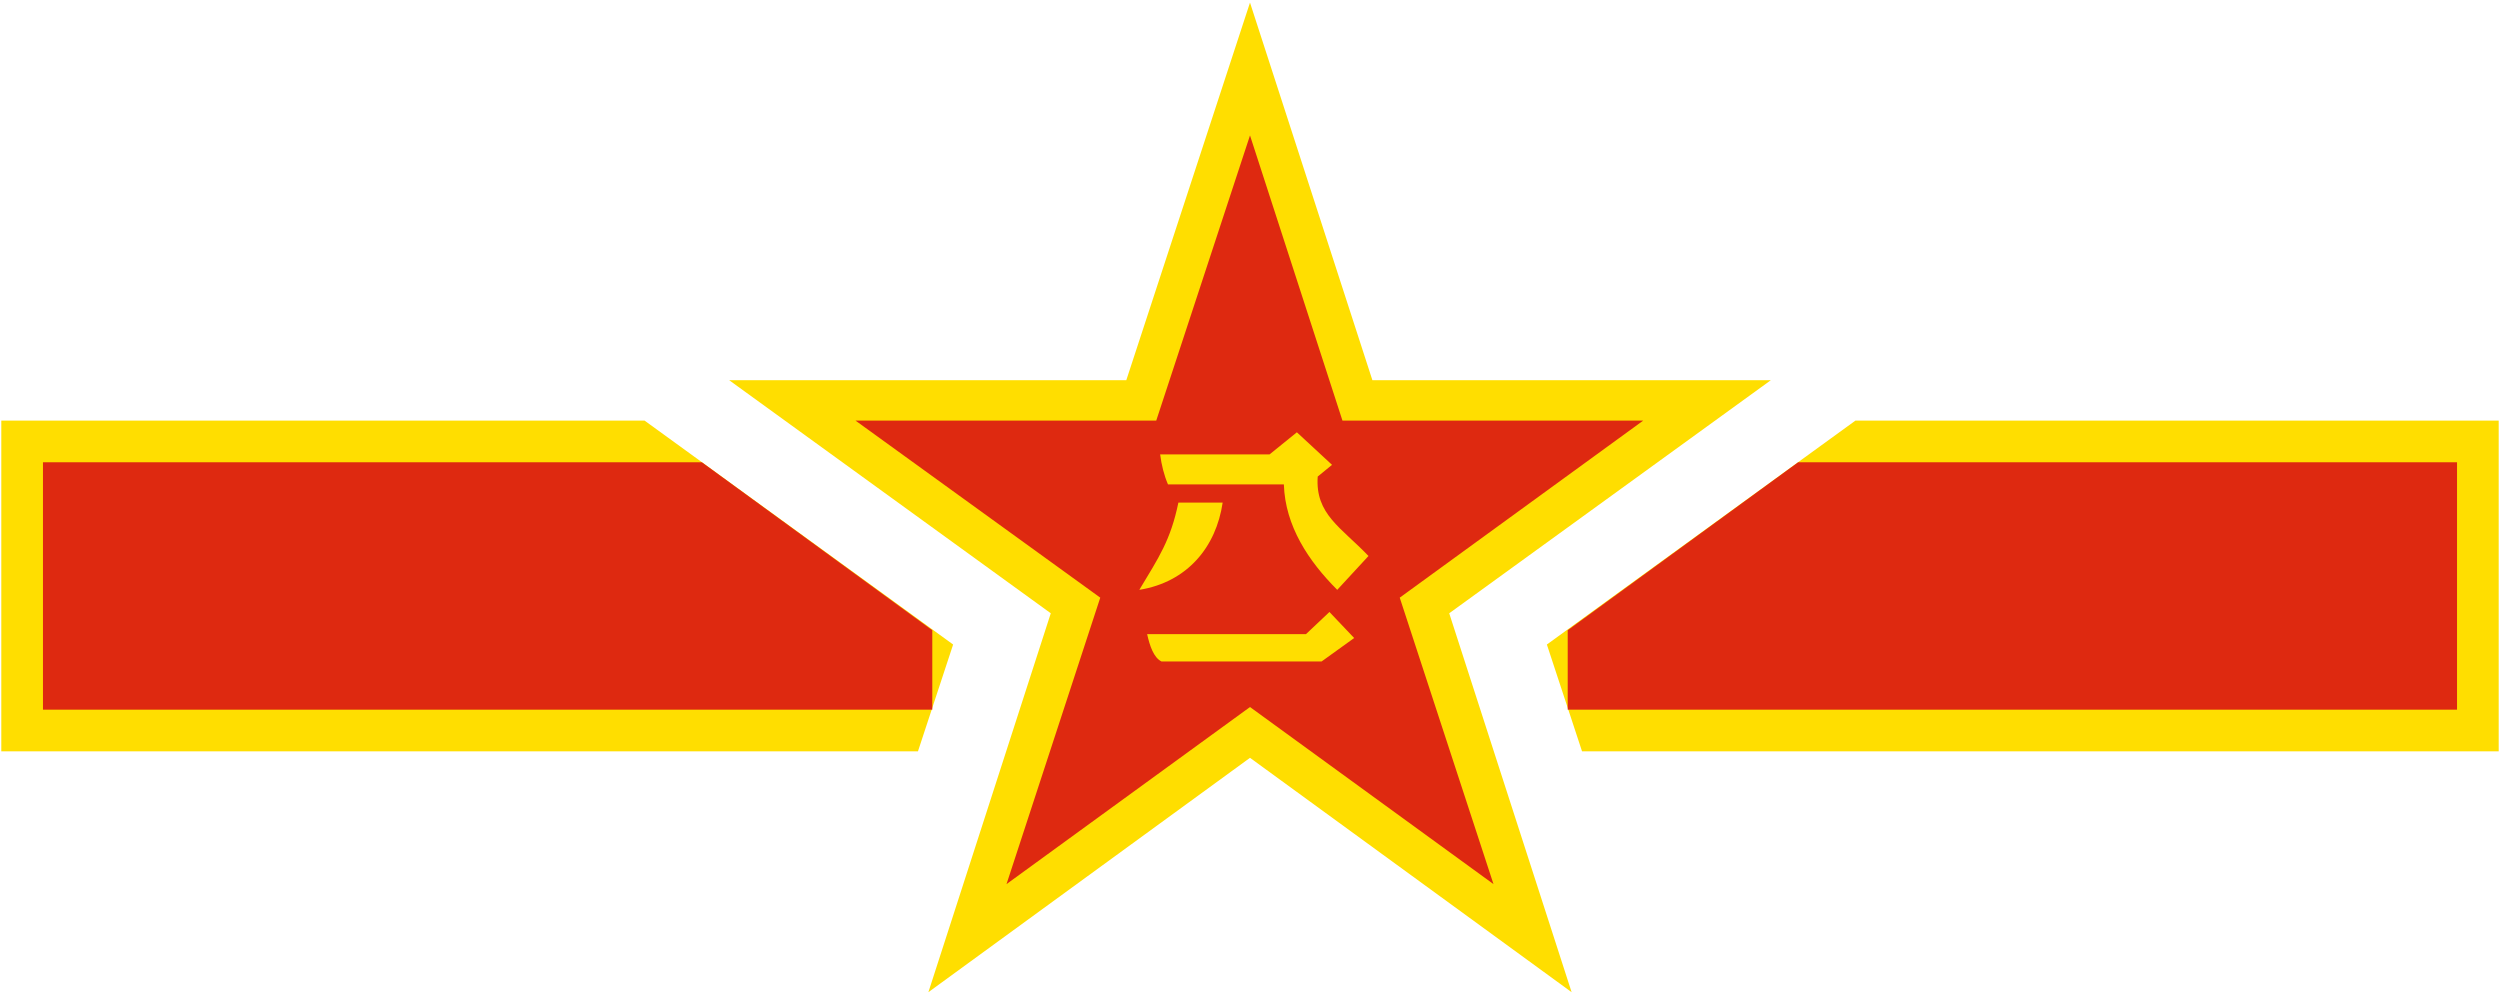
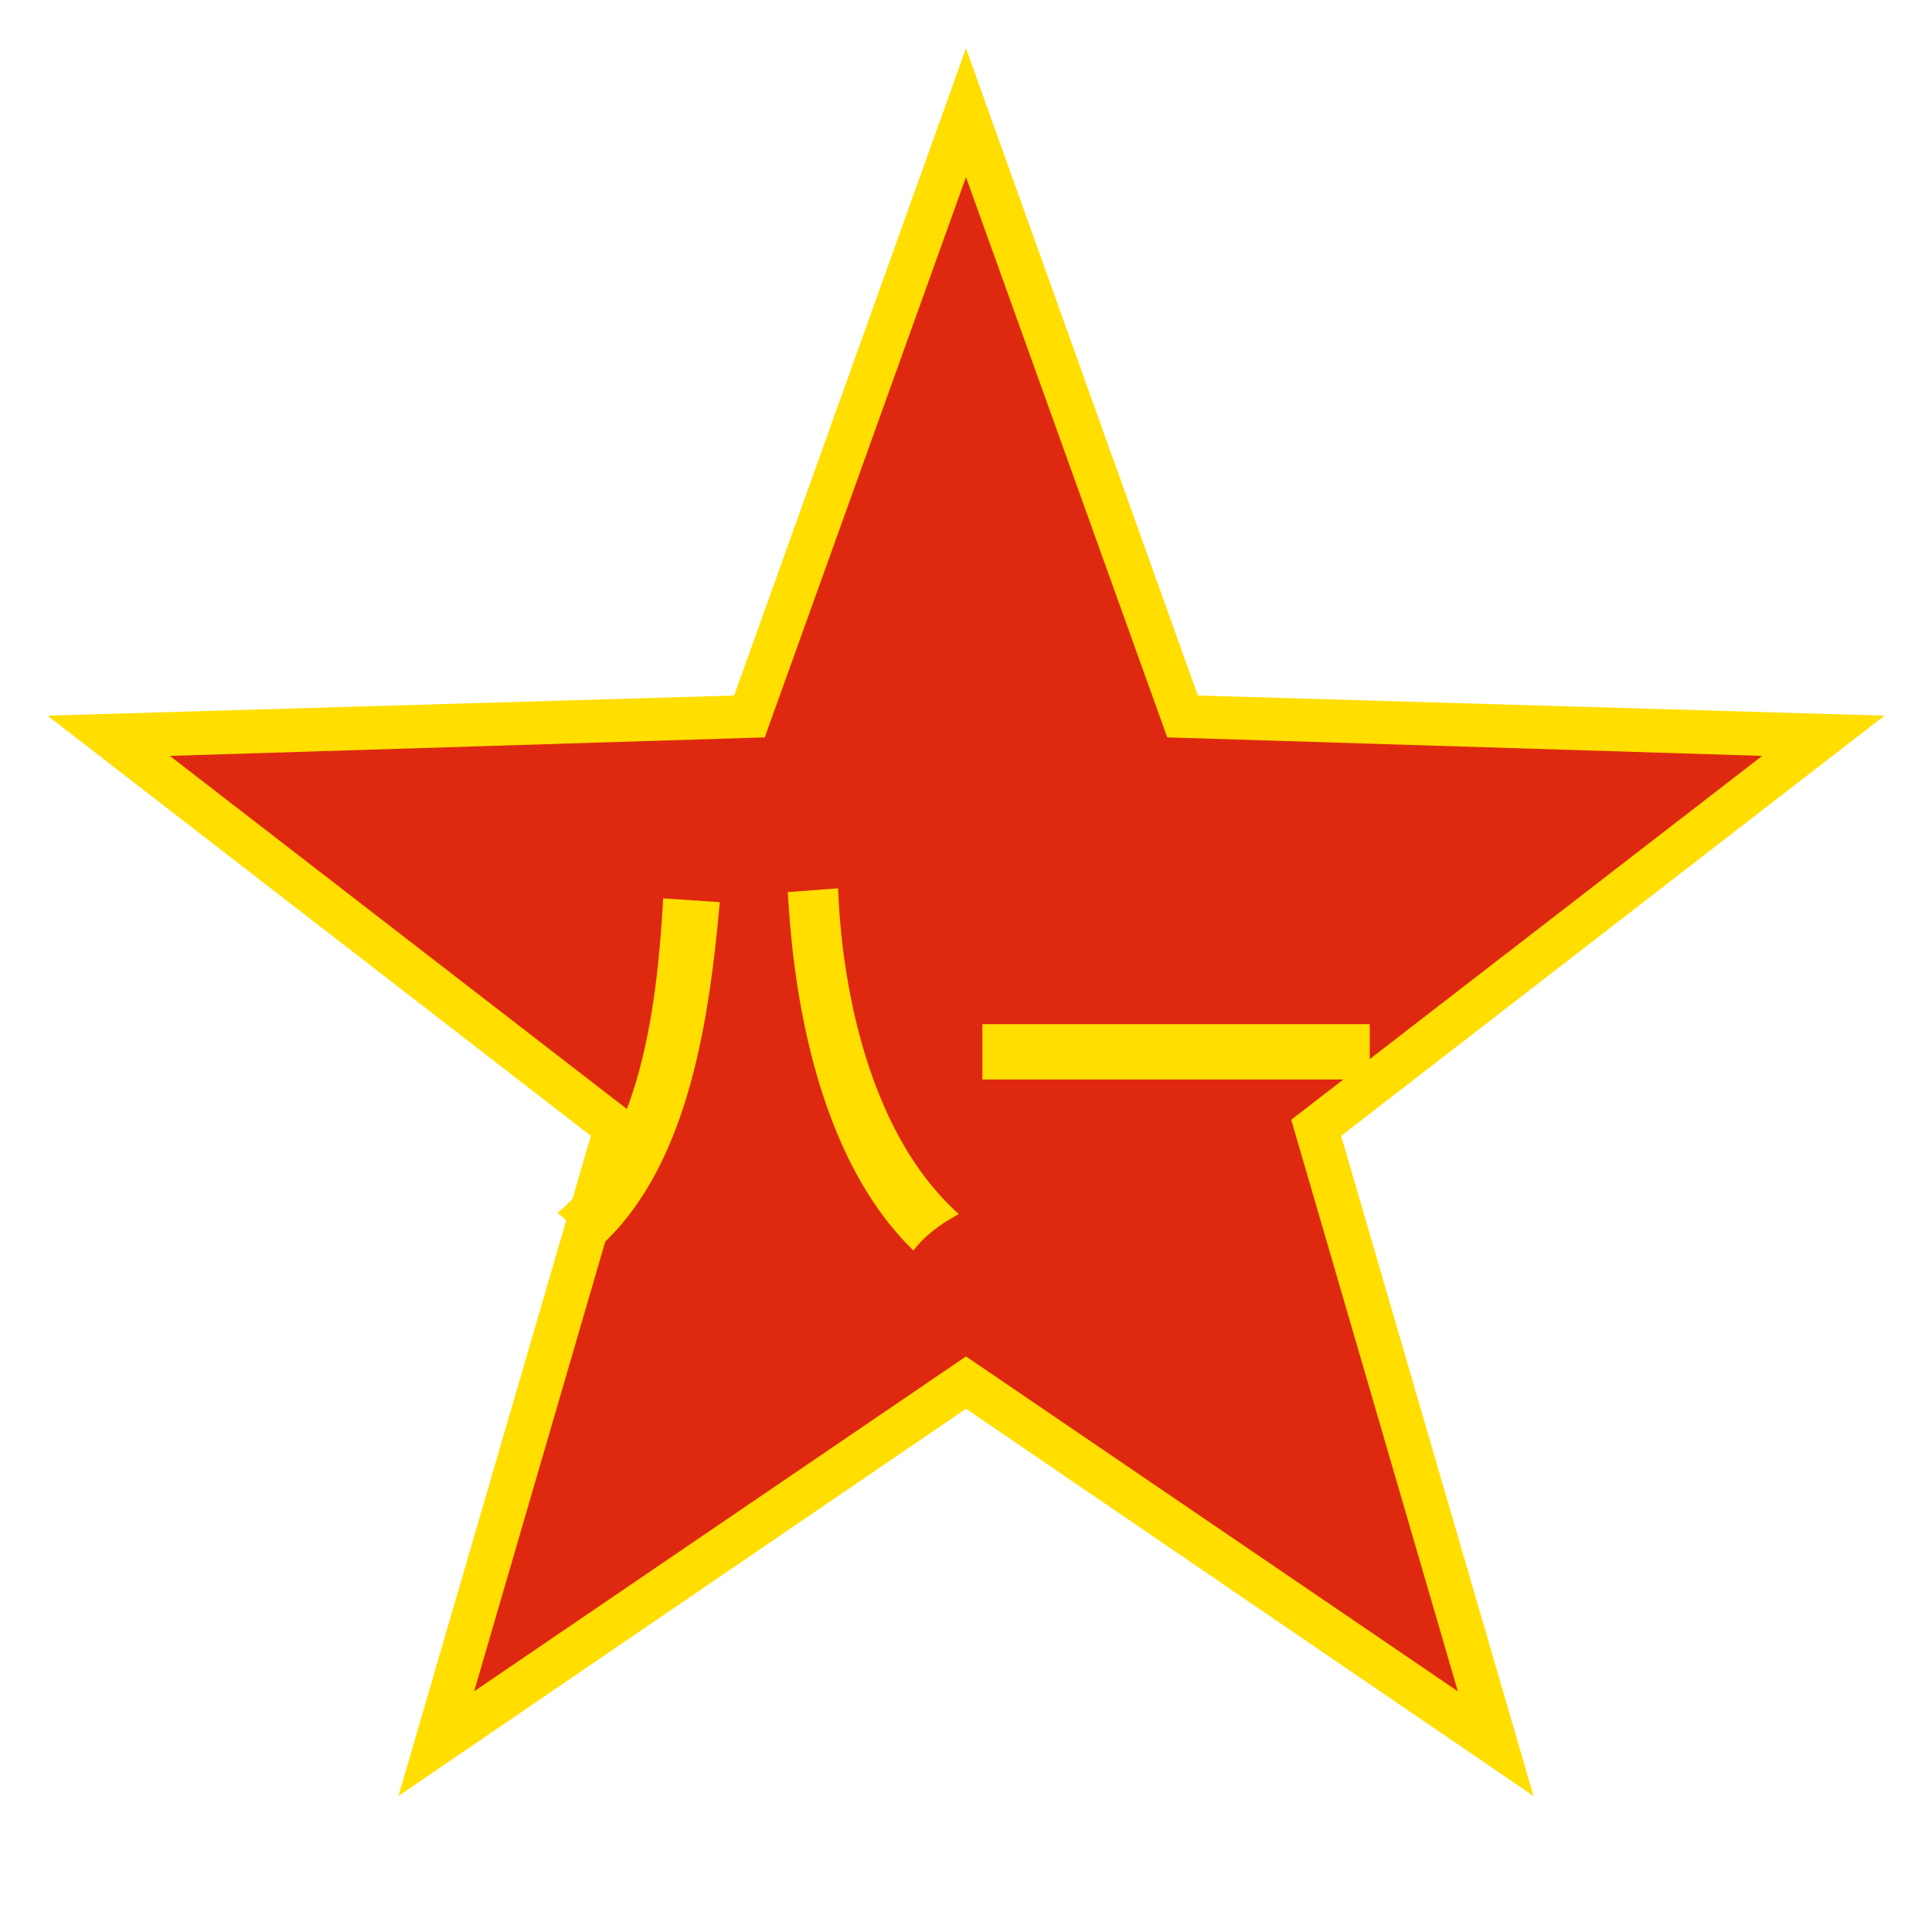
- <svg xmlns="http://www.w3.org/2000/svg" viewBox="0 0 1920 764">
-   <path d="M1 323H495L732 495L705 577H1Z" fill="#ffde00" />
-   <path d="M33 355H539L716 484L716 545H33Z" fill="#de2910" />
-   <path d="M1919 323H1425L1188 495L1215 577H1919Z" fill="#ffde00" />
-   <path d="M1887 355H1381L1204 484L1204 545H1887Z" fill="#de2910" />
-   <path d="M960 2L1054 292H1360L1113 471L1207 762L960 582L713 762L807 471L560 292H865Z" fill="#ffde00" />
-   <path d="M960 104L1031 323H1262L1075 459L1147 679L960 543L773 679L845 459L657 323H888Z" fill="#de2910" />
-   <g fill="#ffde00">
-     <path d="M891 349H975L996 332L1023 357L1012 366C1010 395 1030 405 1051 427L1027 453C1005 431 987 404 986 372H897C894 365 892 357 891 349Z" />
-     <path d="M905 386H939C934 420 912 447 875 453C890 428 899 415 905 386Z" />
-     <path d="M881 487H1003L1021 470L1040 490L1015 508H892C886 505 883 496 881 487Z" />
-   </g>
+ <svg xmlns="http://www.w3.org/2000/svg" viewBox="0 0 24 24">
+   <polygon points="12.00,0.60 14.88,8.64 23.41,8.89 16.66,14.11 19.05,22.31 12.00,17.50 4.95,22.31 7.34,14.11 0.59,8.89 9.12,8.64" fill="#ffde00" />
+   <polygon points="12.00,2.20 14.50,9.16 21.89,9.39 16.04,13.91 18.11,21.01 12.00,16.85 5.89,21.01 7.96,13.91 2.11,9.39 9.50,9.16" fill="#de2910" />
+   <text x="12" y="15.1" font-size="5.2" font-weight="700" text-anchor="middle" fill="#ffde00" font-family="PingFang SC, Hiragino Sans, Noto Sans CJK SC, Microsoft YaHei, sans-serif">八一</text>
</svg>
